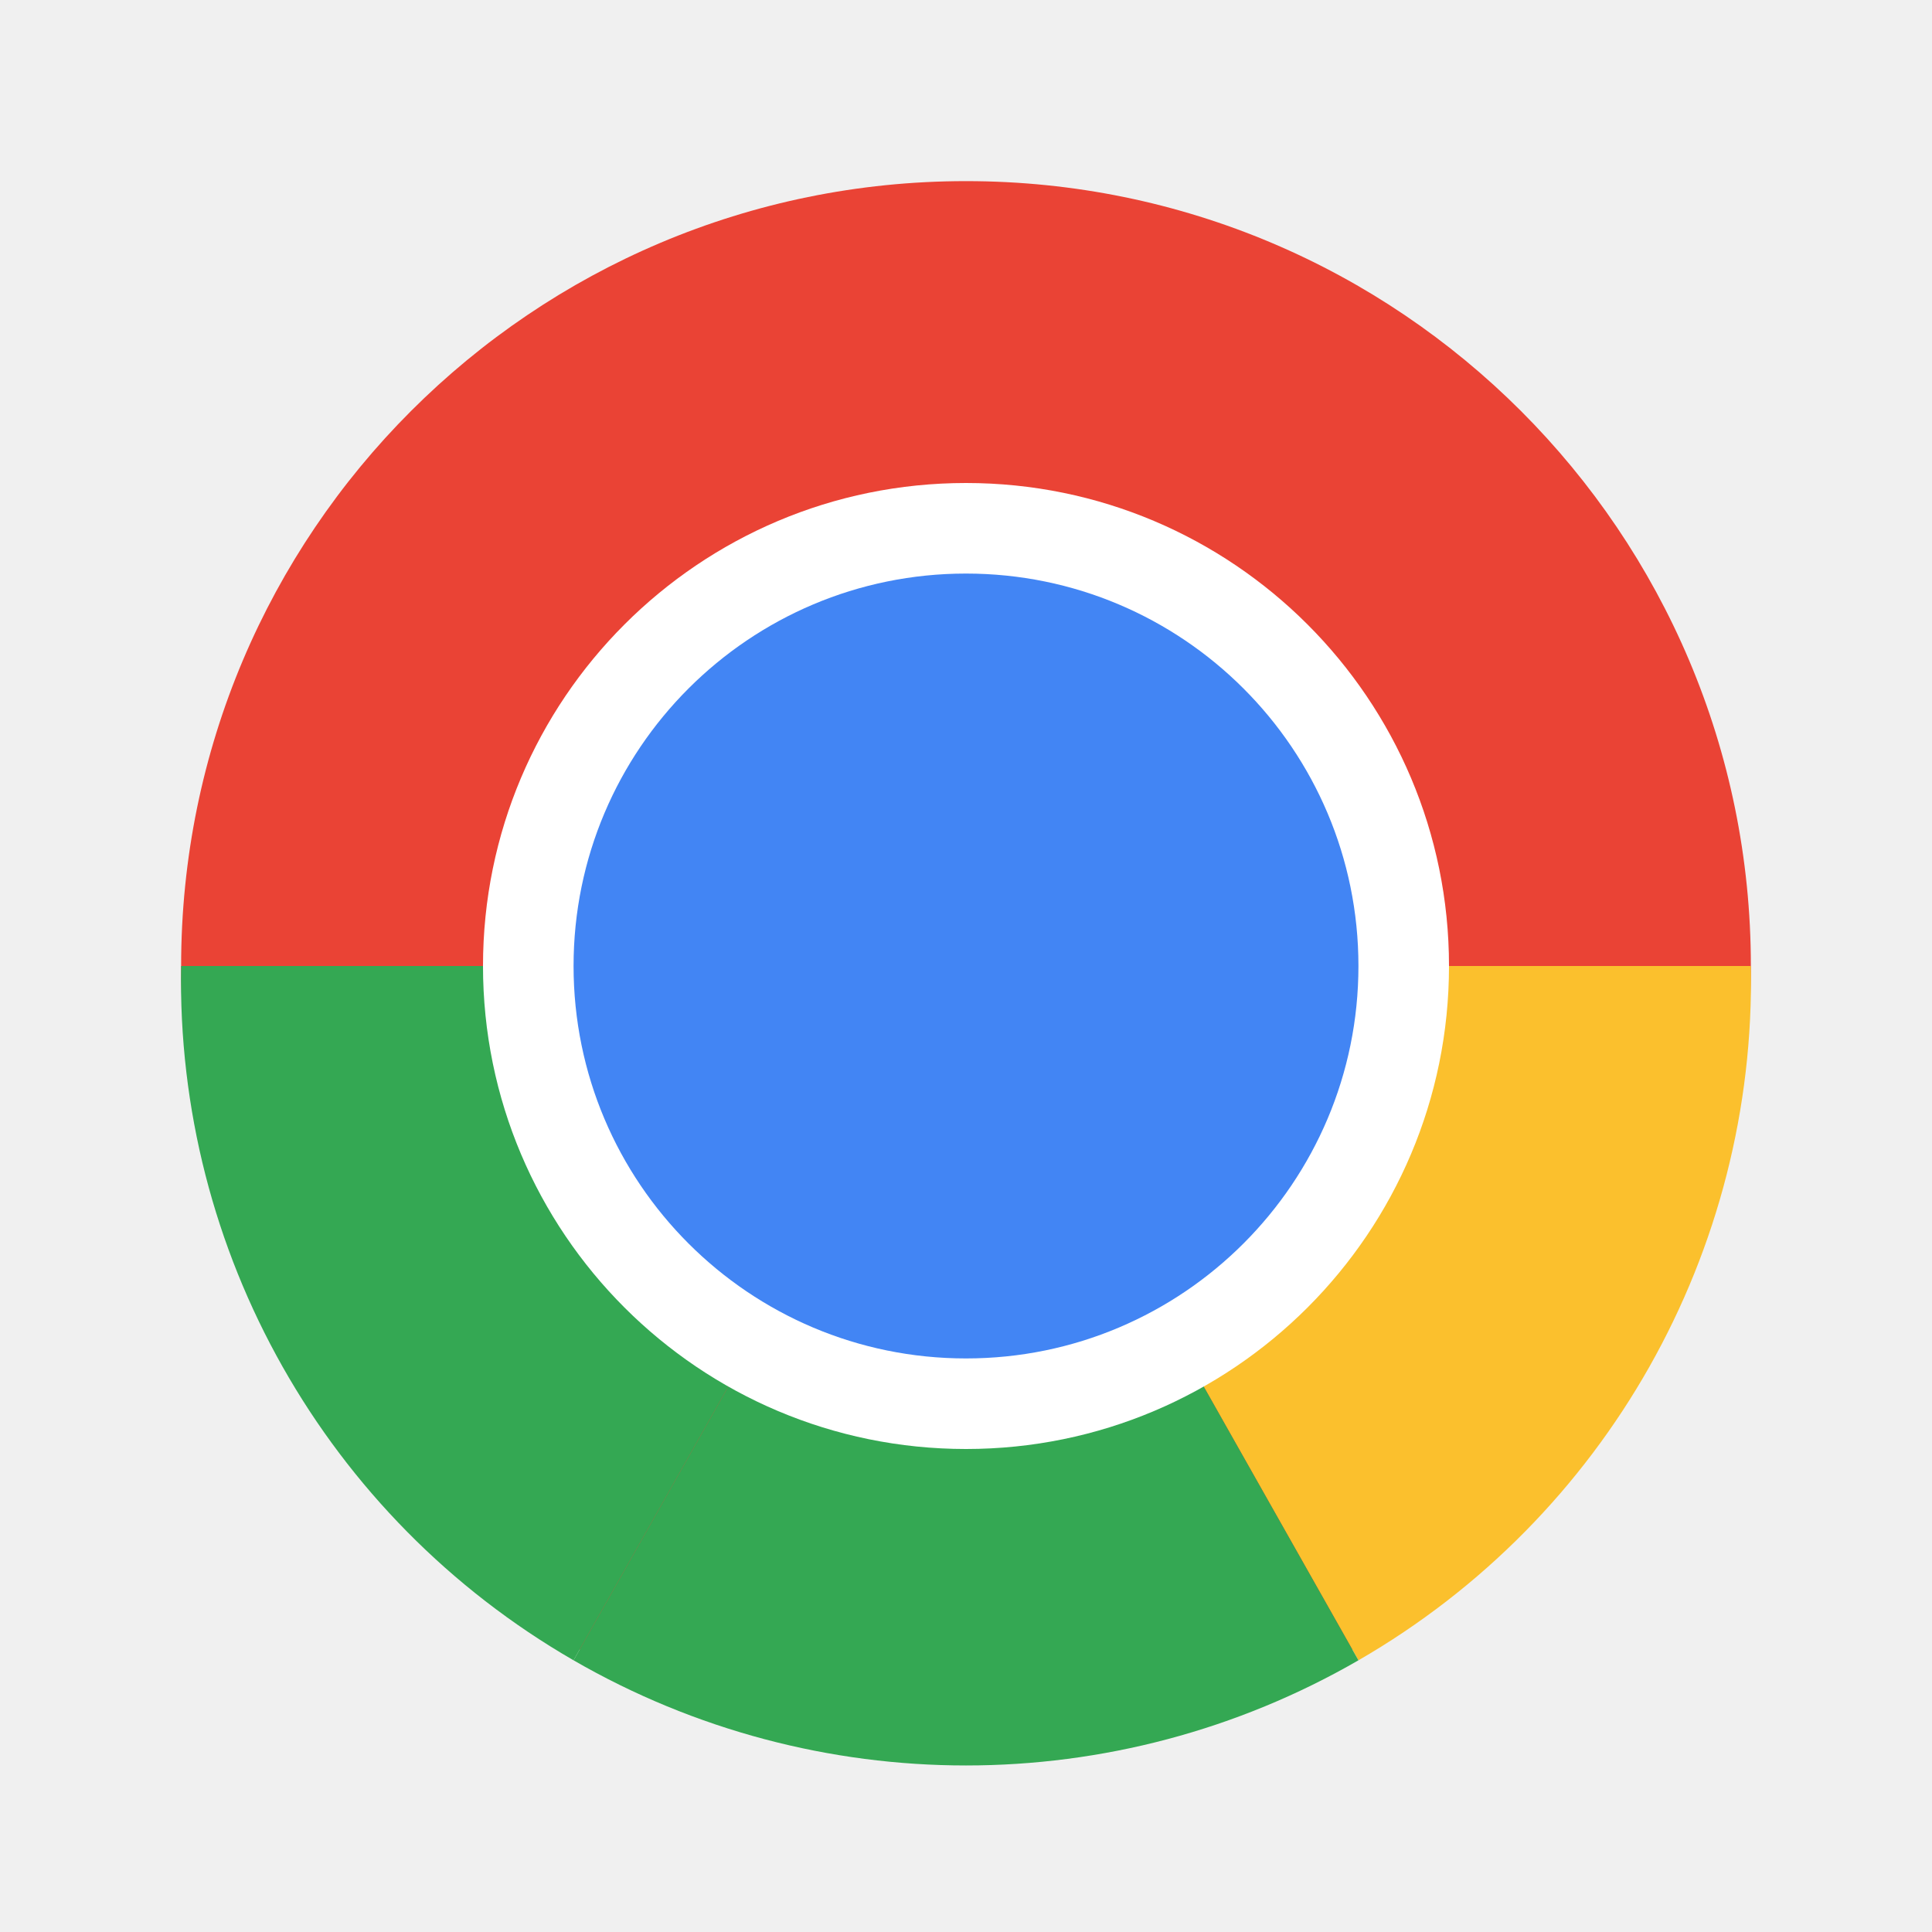
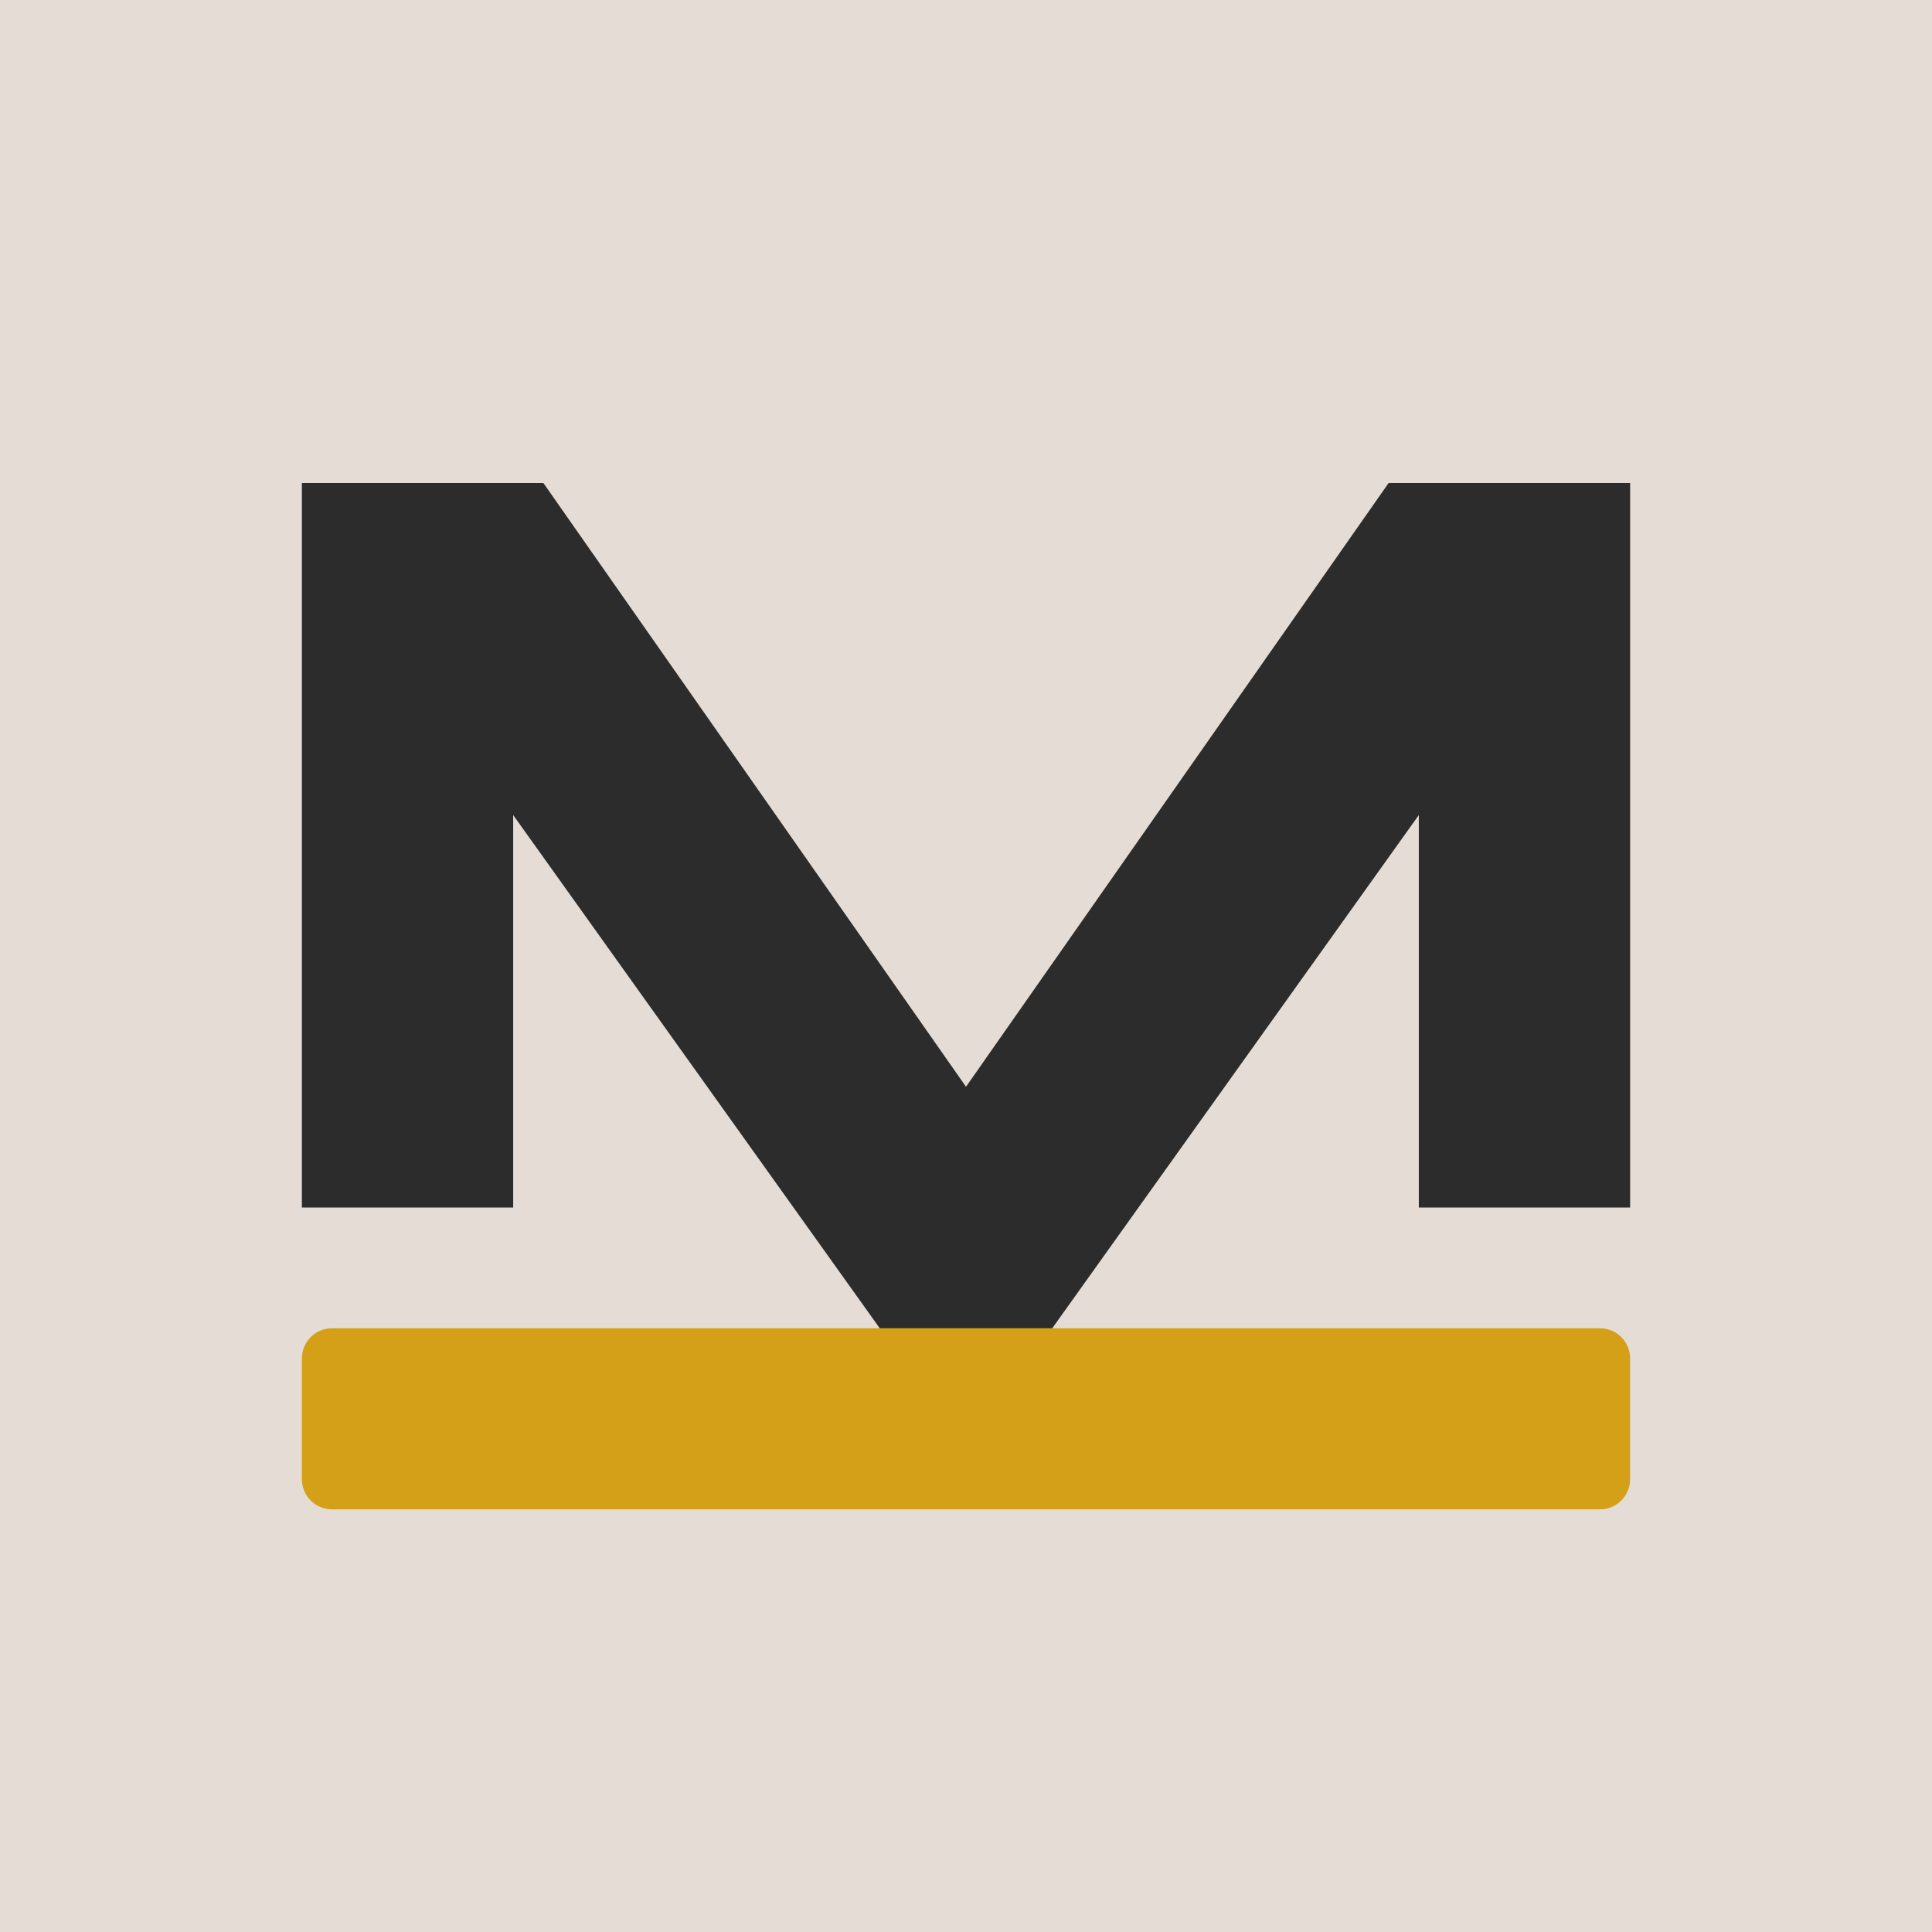
<svg xmlns="http://www.w3.org/2000/svg" width="32" height="32" viewBox="0 0 32 32">
-   <circle cx="16" cy="16" r="13" fill="#EA4335" />
-   <path d="M 16 16 L 29 16 A 13 13 0 0 1 22.5 27.5 Z" fill="#FBC02D" />
-   <path d="M 16 16 L 22.5 27.5 A 13 13 0 0 1 9.5 27.5 Z" fill="#34A853" />
-   <path d="M 16 16 L 9.5 27.5 A 13 13 0 0 1 3 16 L 16 16 Z" fill="#34A853" />
-   <circle cx="16" cy="16" r="8" fill="#FFFFFF" />
-   <circle cx="16" cy="16" r="6.5" fill="#4285F4" />
+   <rect width="32" height="32" fill="#E5DDD5" />
+   <path d="M 5 8 L 5 20 L 8.5 20 L 8.5 13.5 L 16 24 L 23.5 13.5 L 23.5 20 L 27 20 L 27 8 L 23 8 L 16 18 L 9 8 Z" fill="#2C2C2C" />
+   <rect x="5" y="22" width="22" height="3" rx="0.5" fill="#D4A017" />
</svg>
